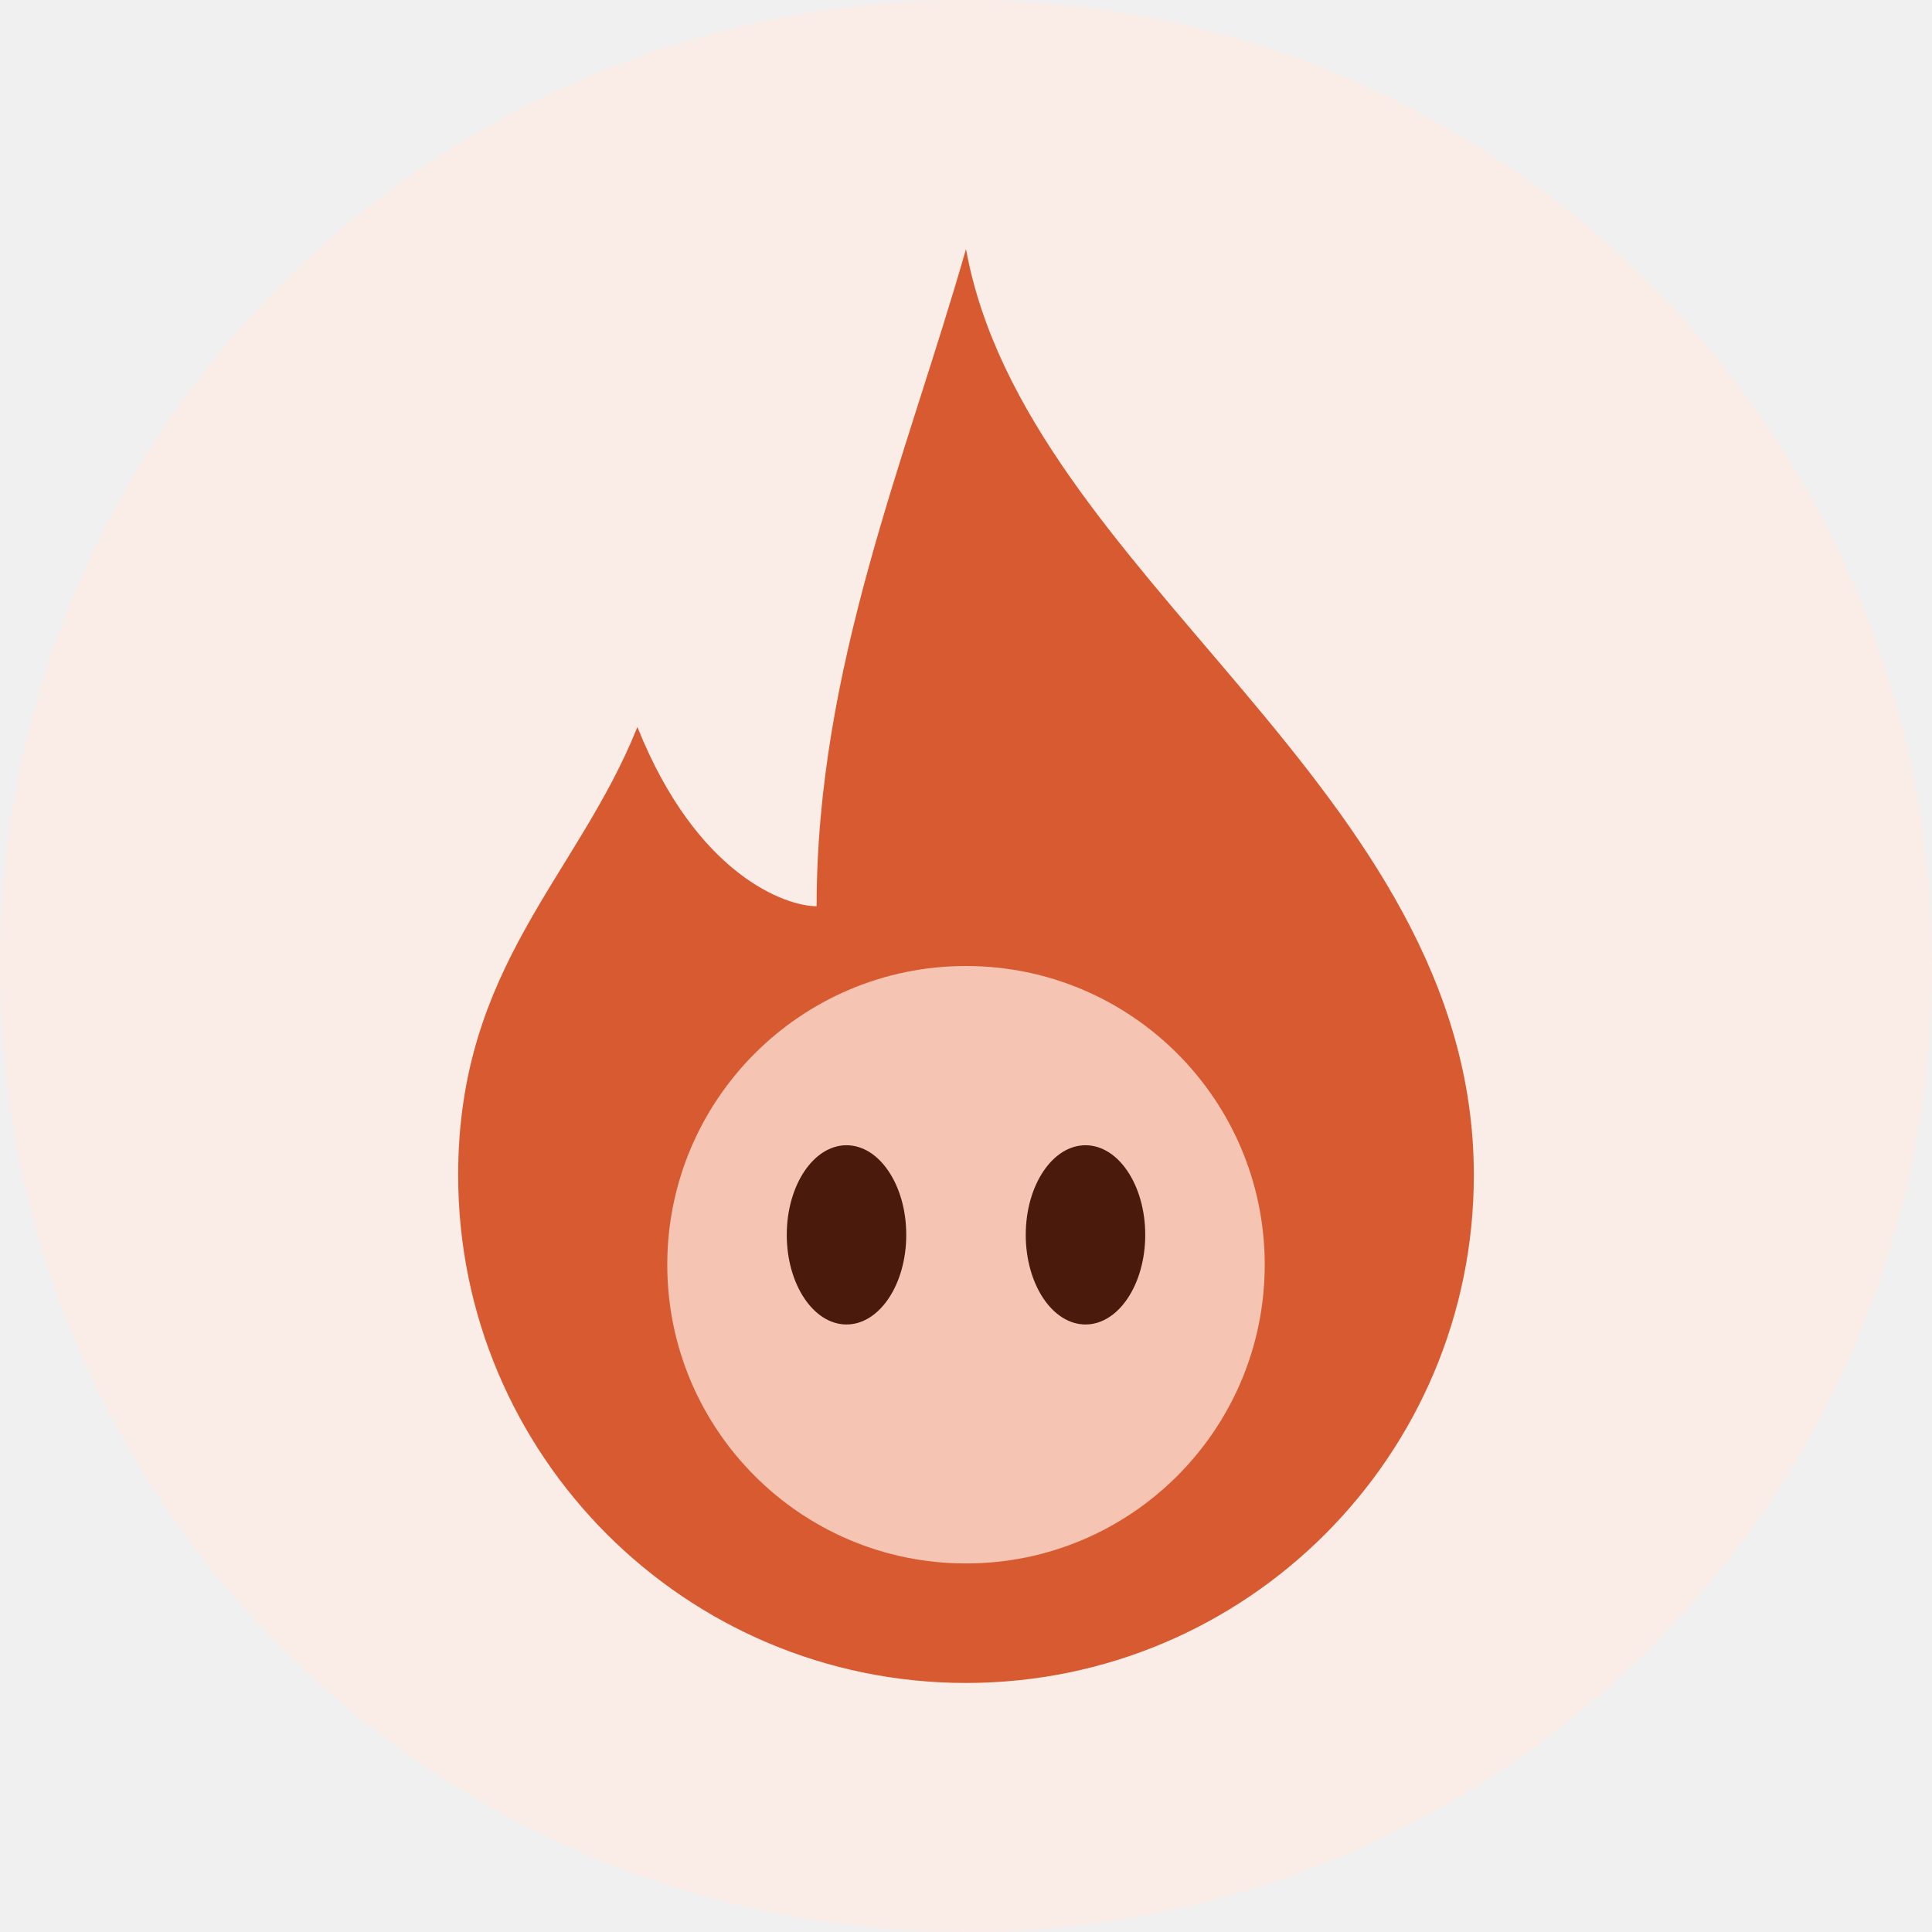
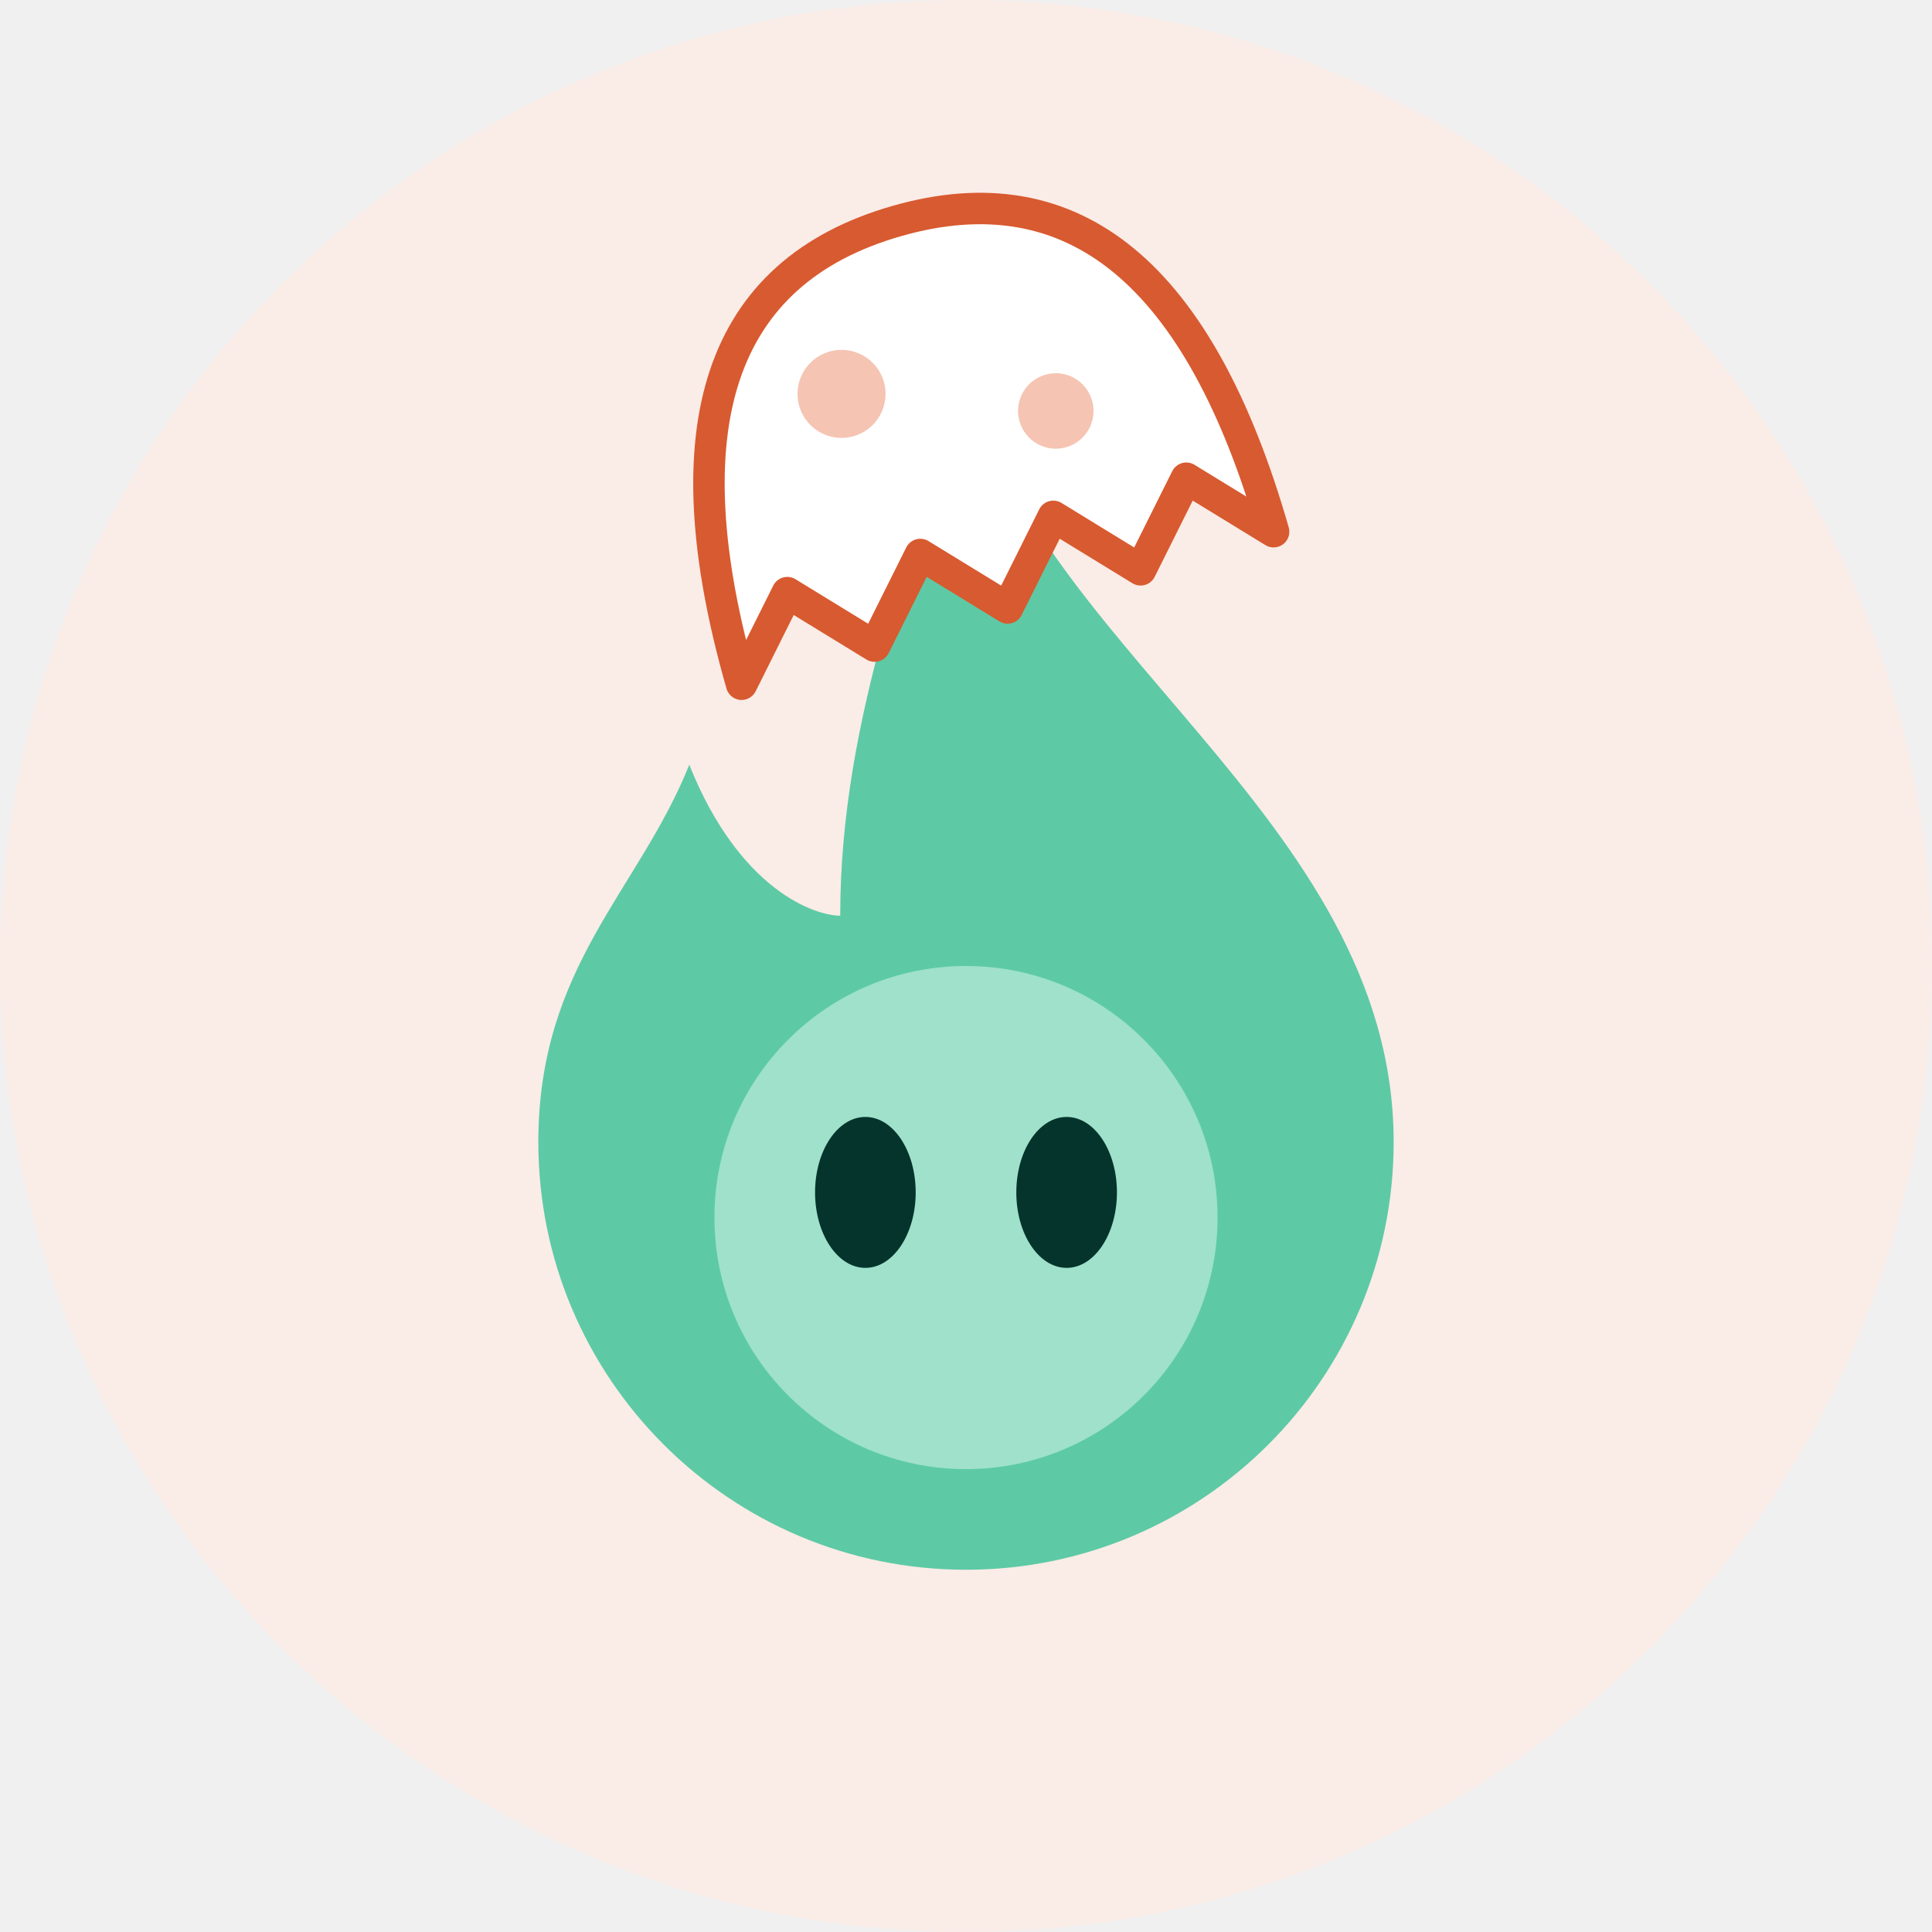
<svg xmlns="http://www.w3.org/2000/svg" viewBox="0 0 512 512">
  <circle cx="256" cy="256" r="256" fill="#FAECE7" />
-   <g transform="translate(256 256) scale(3.958333) translate(-60 -58)">
-     <path fill="#D85A30" d="M60 10c4 22 34 36 34 62a34 34 0 0 1-68 0c0-14 8-20 12-30 4 10 10 12 12 12 0-16 6-30 10-44z" />
-     <ellipse fill="#F5C4B3" cx="60" cy="78" rx="20" ry="20" />
-     <ellipse fill="#4A1B0C" cx="52" cy="76" rx="4" ry="6" />
-     <ellipse fill="#4A1B0C" cx="68" cy="76" rx="4" ry="6" />
+   <g transform="translate(256 256) scale(3.333333) translate(-60 -58)">
+     <path fill="#5DCAA5" d="M60 10c4 22 34 36 34 62a34 34 0 0 1-68 0c0-14 8-20 12-30 4 10 10 12 12 12 0-16 6-30 10-44z" />
+     <ellipse fill="#9FE1CB" cx="60" cy="78" rx="20" ry="20" />
+     <ellipse fill="#04342C" cx="52" cy="76" rx="4" ry="6" />
+     <ellipse fill="#04342C" cx="68" cy="76" rx="4" ry="6" />
+     <g transform="rotate(-16 60 18)">
+       <path d="M38 30Q38 -2 60 -2T82 30l-5.5-6-5.5 6-5.5-6-5.5 6-5.5-6-5.5 6-5.5-6z" fill="#fff" stroke="#D85A30" stroke-width="2.5" stroke-linejoin="round" />
+       <circle cx="52" cy="10" r="3.5" fill="#F5C4B3" />
+       <circle cx="68" cy="16" r="3" fill="#F5C4B3" />
+     </g>
  </g>
</svg>
